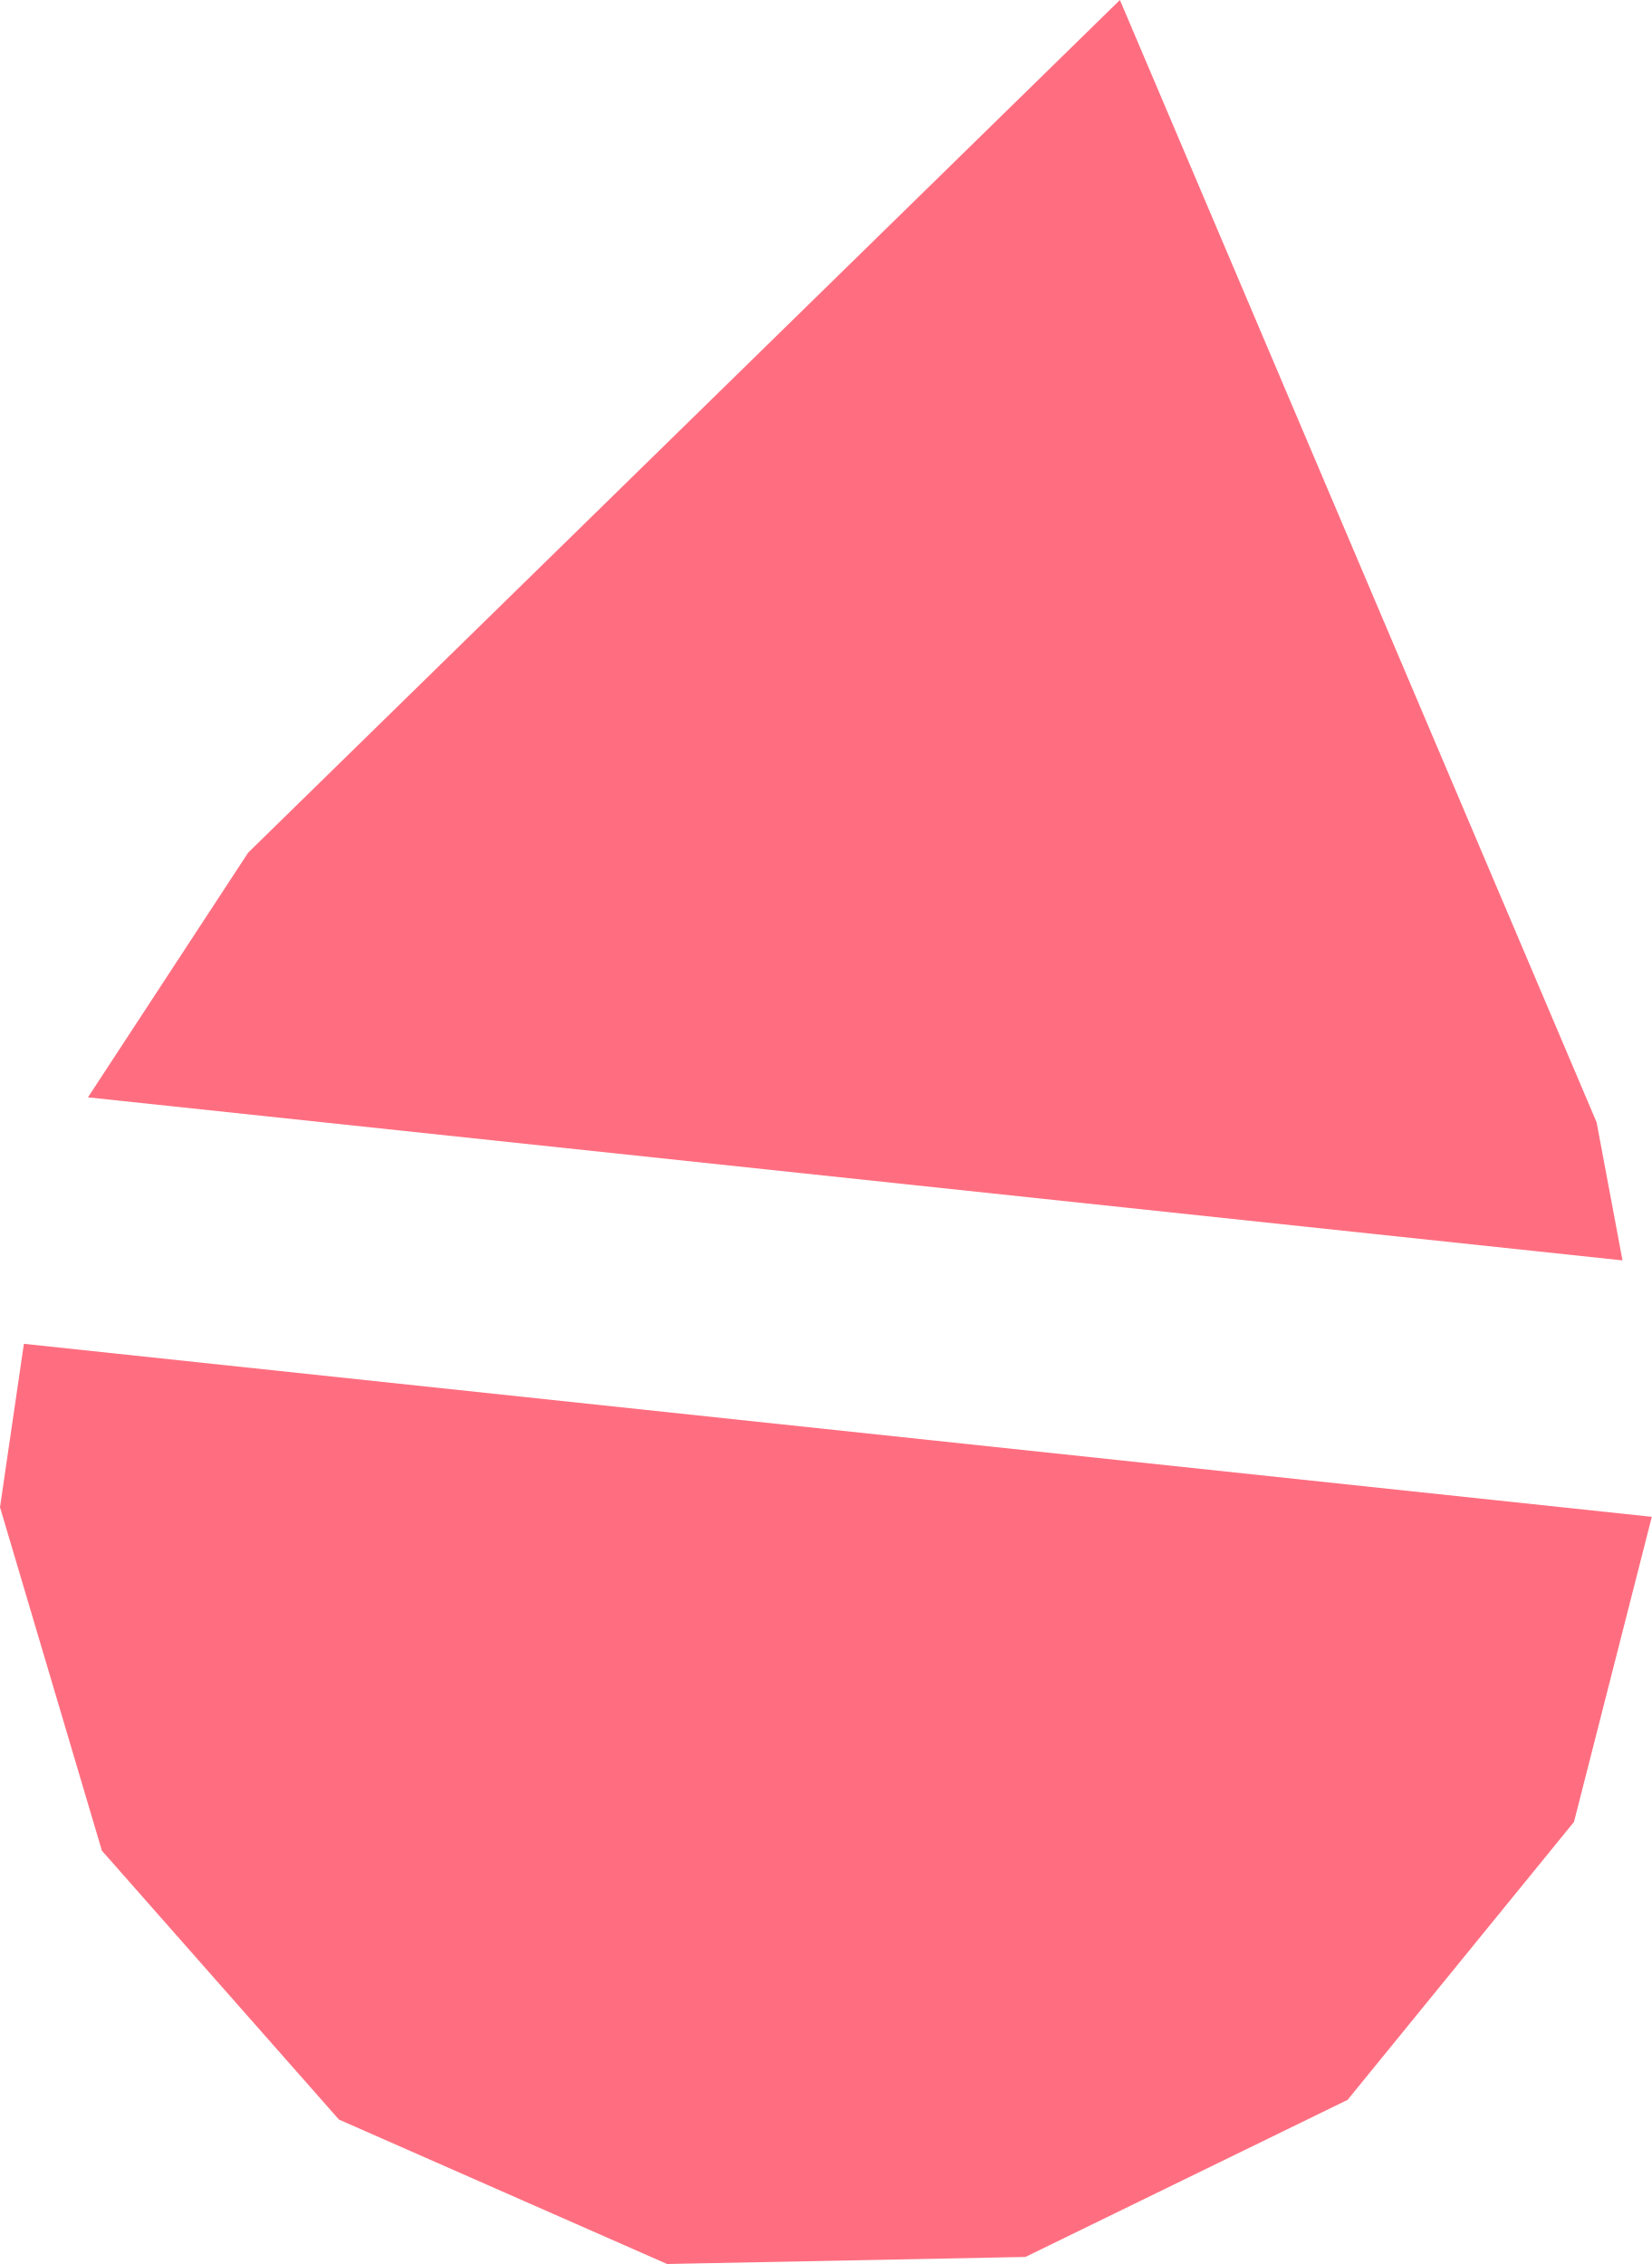
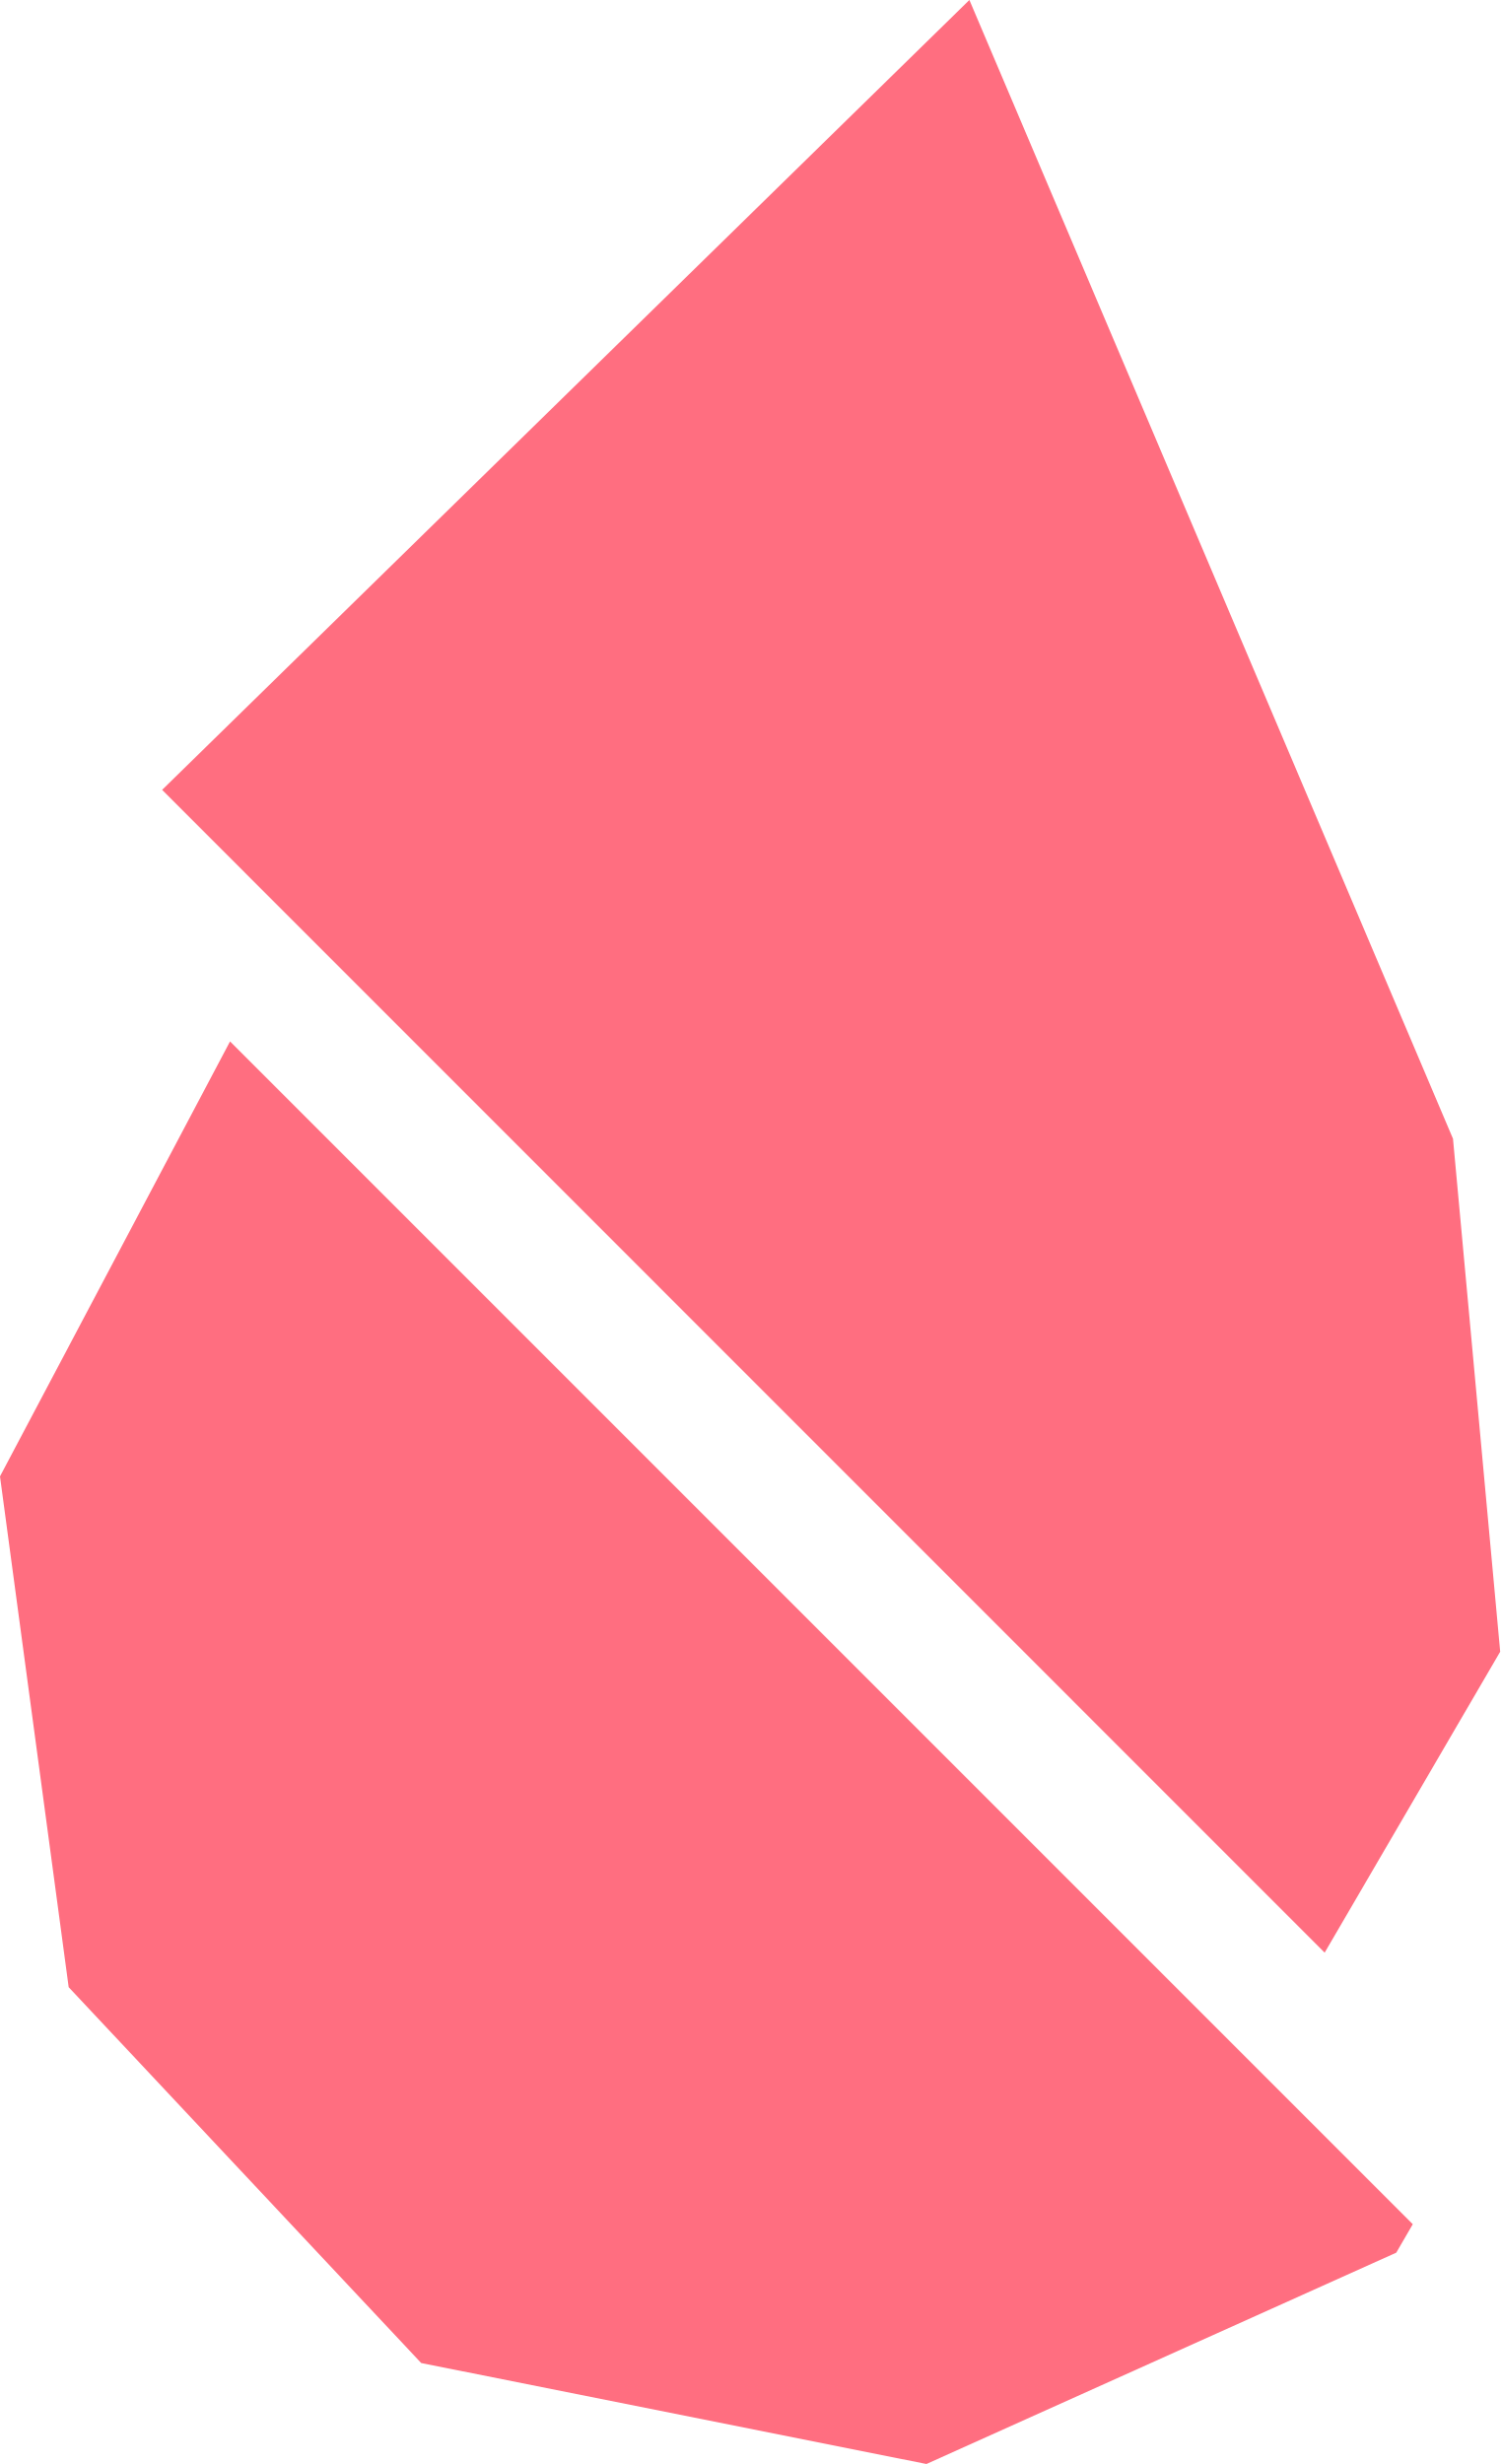
- <svg xmlns="http://www.w3.org/2000/svg" viewBox="0 0 91.27 125.11" role="img" aria-label="DRYKULT">
-   <path fill="#FF6E80" fill-rule="evenodd" d="M61.88 0L88.22 62.02L89.65 69.65L4.86 60.64L13.71 47.12ZM91.27 83.82L86.97 100.68L74.46 116.04L56.66 124.72L36.86 125.11L18.73 117.13L5.63 102.27L0 83.29L1.32 74.26Z" />
+ <svg xmlns="http://www.w3.org/2000/svg" viewBox="0 0 81.71 134.2" role="img" aria-label="DRYKULT">
+   <path fill="#FF6E80" fill-rule="evenodd" d="M52.8 0L79.14 62.02L81.71 89.96L72.15 106.35L8.83 43.02ZM76.95 121.14L76.05 122.69L50.46 134.2L22.94 128.7L3.74 108.23L0 80.41L12.53 56.72Z" />
</svg>
